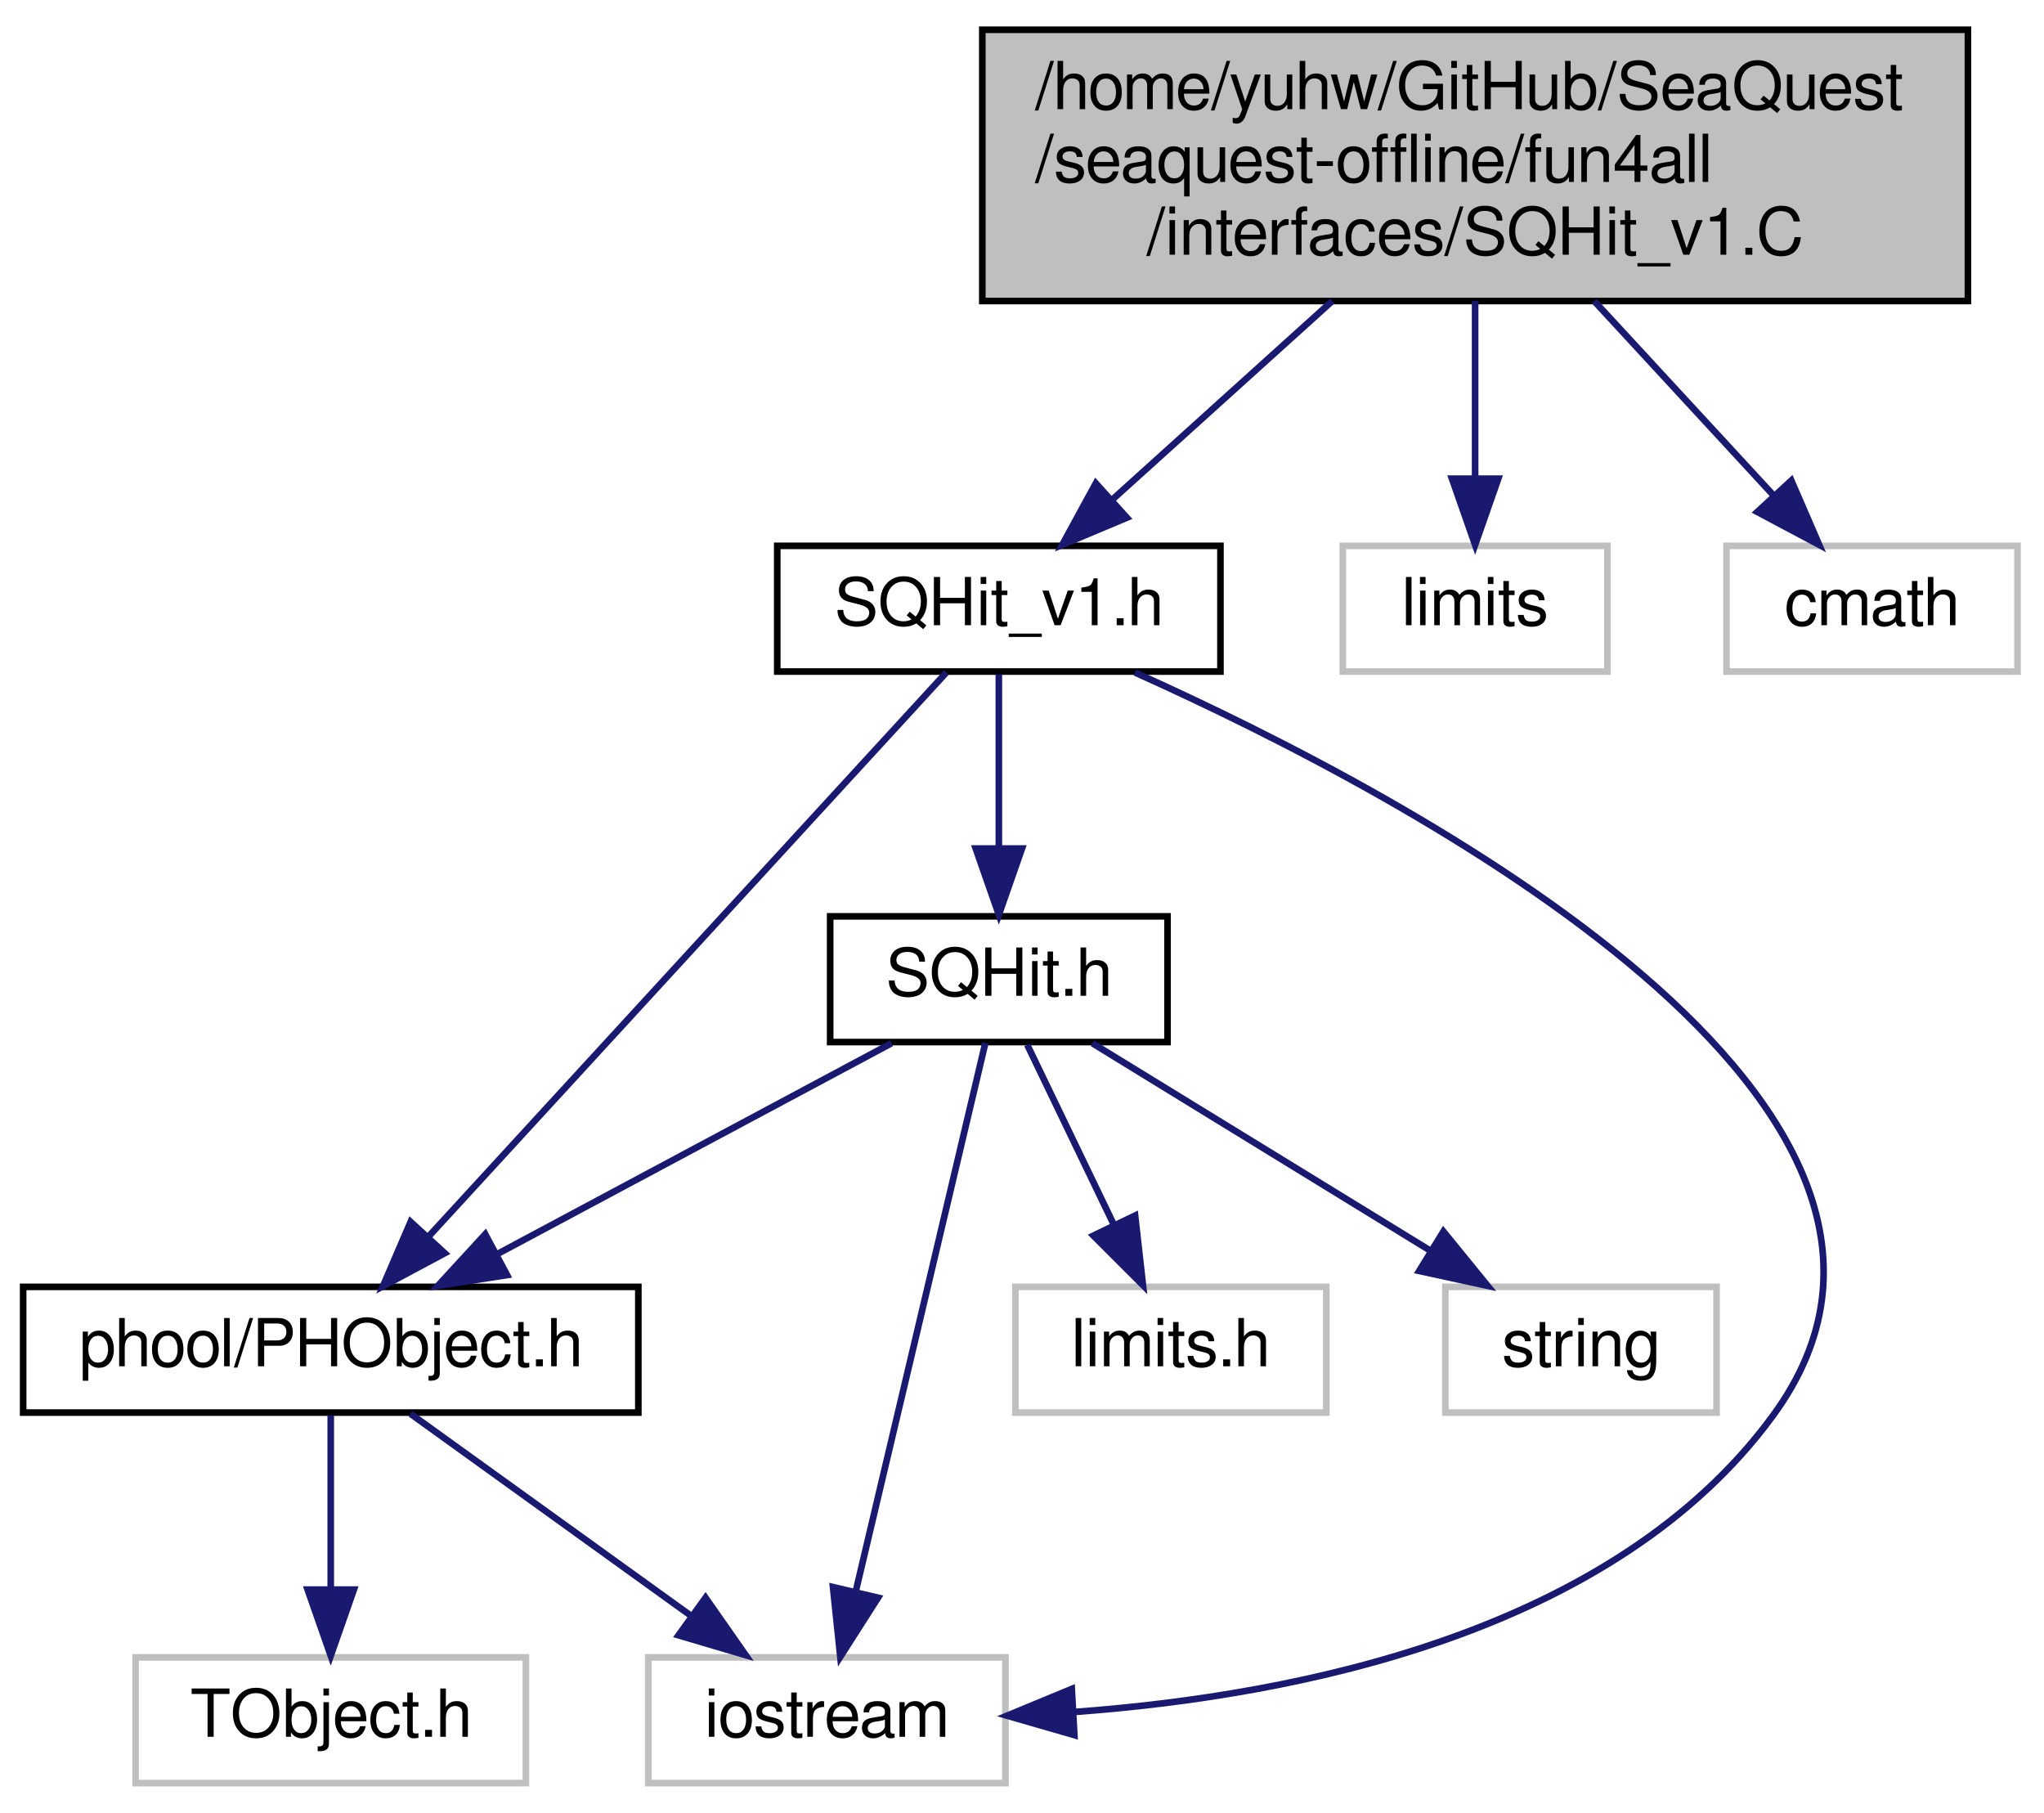
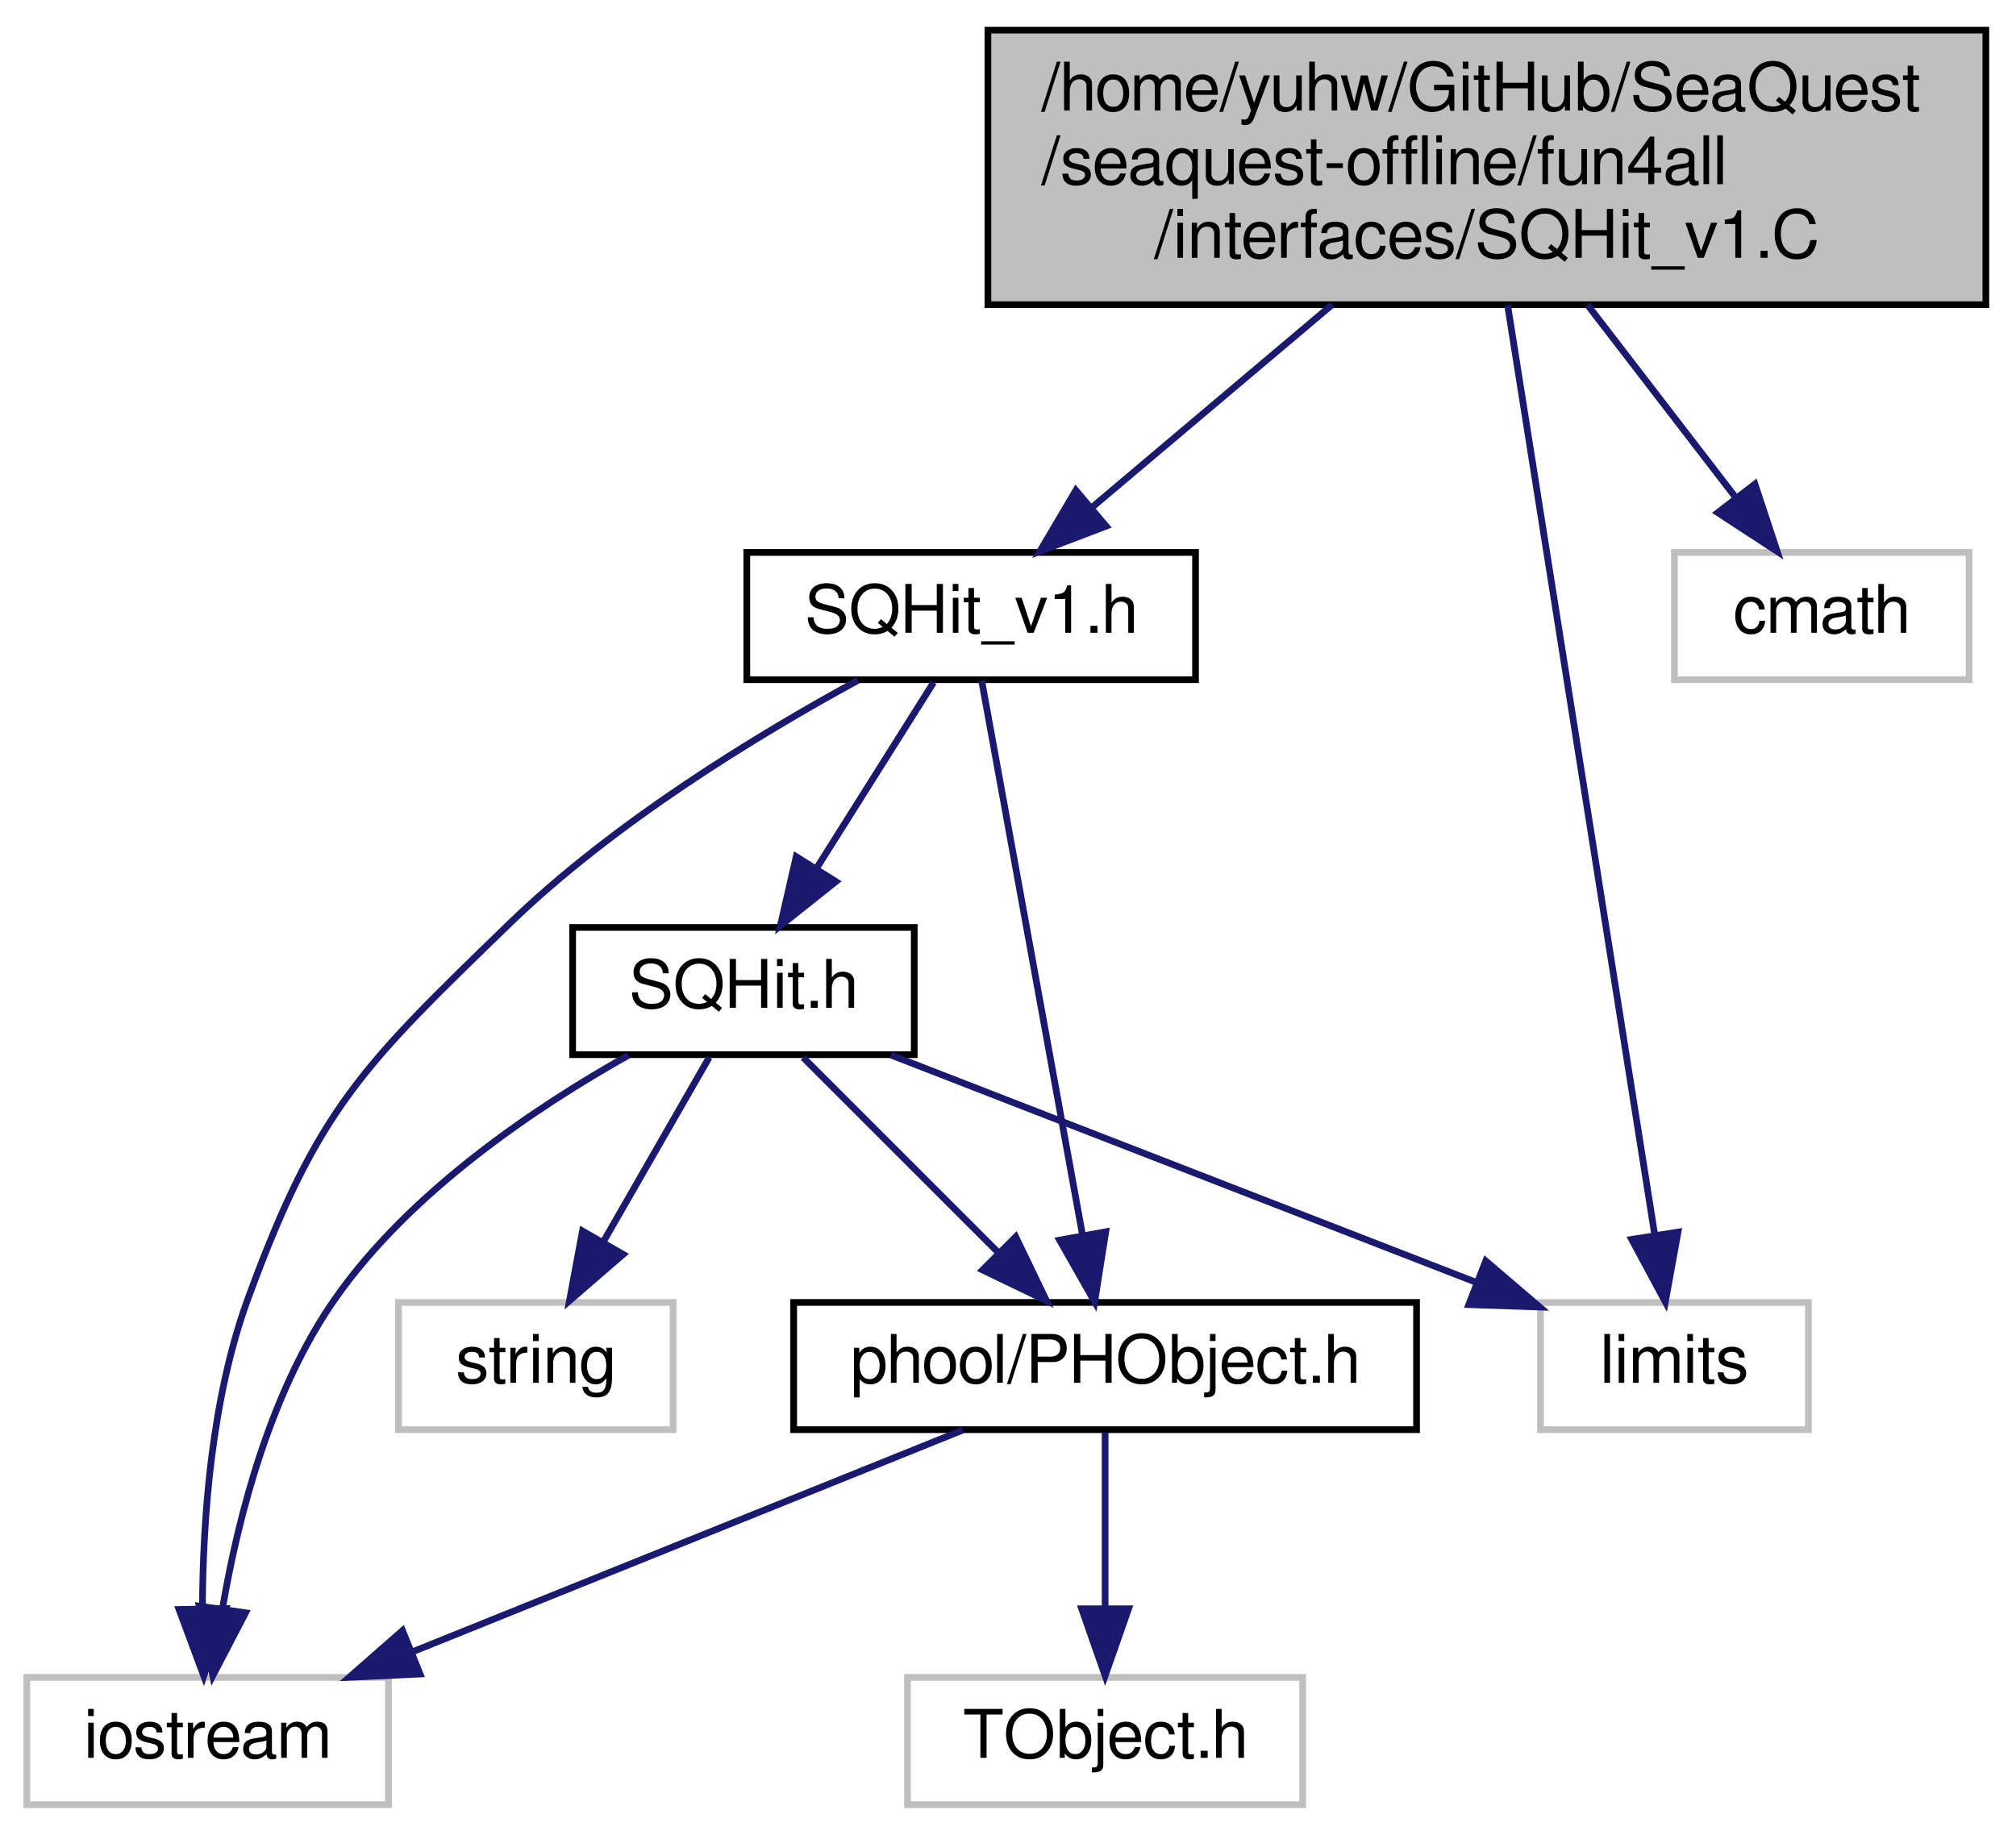
- <svg xmlns="http://www.w3.org/2000/svg" xmlns:xlink="http://www.w3.org/1999/xlink" width="309pt" height="274pt" viewBox="0.00 0.00 309.00 274.00">
+ <svg xmlns="http://www.w3.org/2000/svg" xmlns:xlink="http://www.w3.org/1999/xlink" width="301pt" height="274pt" viewBox="0.00 0.00 301.00 274.00">
  <g id="graph0" class="graph" transform="scale(1 1) rotate(0) translate(4 270)">
    <g id="node1" class="node">
-       <polygon fill="#bfbfbf" stroke="black" points="144.5,-224.5 144.5,-265.5 293.5,-265.5 293.5,-224.5 144.5,-224.5" />
-       <text text-anchor="start" x="152.5" y="-253.5" font-family="FreeSans" font-size="10.00">/home/yuhw/GitHub/SeaQuest</text>
-       <text text-anchor="start" x="152.5" y="-242.5" font-family="FreeSans" font-size="10.00">/seaquest-offline/fun4all</text>
-       <text text-anchor="middle" x="219" y="-231.5" font-family="FreeSans" font-size="10.00">/interfaces/SQHit_v1.C</text>
+       <polygon fill="#bfbfbf" stroke="black" points="143.5,-224.5 143.5,-265.5 292.5,-265.5 292.5,-224.5 143.5,-224.5" />
+       <text text-anchor="start" x="151.5" y="-253.5" font-family="FreeSans" font-size="10.00">/home/yuhw/GitHub/SeaQuest</text>
+       <text text-anchor="start" x="151.5" y="-242.5" font-family="FreeSans" font-size="10.00">/seaquest-offline/fun4all</text>
+       <text text-anchor="middle" x="218" y="-231.5" font-family="FreeSans" font-size="10.00">/interfaces/SQHit_v1.C</text>
    </g>
    <g id="node2" class="node">
      <g id="a_node2">
        <a xlink:href="../../d7/d3e/SQHit__v1_8h.html" target="_top" xlink:title="SQHit_v1.h">
-           <polygon fill="none" stroke="black" points="113.5,-168.5 113.5,-187.5 180.5,-187.5 180.5,-168.5 113.5,-168.5" />
-           <text text-anchor="middle" x="147" y="-175.5" font-family="FreeSans" font-size="10.00">SQHit_v1.h</text>
+           <polygon fill="none" stroke="black" points="107.5,-168.5 107.5,-187.5 174.5,-187.5 174.5,-168.5 107.5,-168.5" />
+           <text text-anchor="middle" x="141" y="-175.5" font-family="FreeSans" font-size="10.00">SQHit_v1.h</text>
        </a>
      </g>
    </g>
    <g id="edge1" class="edge">
-       <path fill="none" stroke="midnightblue" d="M197.398,-224.498C186.783,-214.915 174.17,-203.528 164.217,-194.543" />
-       <polygon fill="midnightblue" stroke="midnightblue" points="166.352,-191.756 156.584,-187.652 161.662,-196.952 166.352,-191.756" />
+       <path fill="none" stroke="midnightblue" d="M194.897,-224.498C183.432,-214.82 169.786,-203.3 159.094,-194.274" />
+       <polygon fill="midnightblue" stroke="midnightblue" points="161.149,-191.429 151.25,-187.652 156.634,-196.778 161.149,-191.429" />
+     </g>
+     <g id="node7" class="node">
+       <polygon fill="none" stroke="#bfbfbf" points="226,-56.5 226,-75.5 266,-75.5 266,-56.5 226,-56.5" />
+       <text text-anchor="middle" x="246" y="-63.5" font-family="FreeSans" font-size="10.00">limits</text>
+     </g>
+     <g id="edge11" class="edge">
+       <path fill="none" stroke="midnightblue" d="M221.103,-224.382C226.529,-190.082 237.67,-119.658 243.013,-85.883" />
+       <polygon fill="midnightblue" stroke="midnightblue" points="246.537,-86.008 244.642,-75.584 239.623,-84.914 246.537,-86.008" />
    </g>
    <g id="node9" class="node">
-       <polygon fill="none" stroke="#bfbfbf" points="199,-168.5 199,-187.5 239,-187.5 239,-168.5 199,-168.5" />
-       <text text-anchor="middle" x="219" y="-175.5" font-family="FreeSans" font-size="10.00">limits</text>
-     </g>
-     <g id="edge11" class="edge">
-       <path fill="none" stroke="midnightblue" d="M219,-224.498C219,-216.065 219,-206.235 219,-197.874" />
-       <polygon fill="midnightblue" stroke="midnightblue" points="222.5,-197.652 219,-187.652 215.5,-197.653 222.5,-197.652" />
-     </g>
-     <g id="node10" class="node">
-       <polygon fill="none" stroke="#bfbfbf" points="257,-168.5 257,-187.5 301,-187.5 301,-168.5 257,-168.5" />
-       <text text-anchor="middle" x="279" y="-175.5" font-family="FreeSans" font-size="10.00">cmath</text>
+       <polygon fill="none" stroke="#bfbfbf" points="246,-168.5 246,-187.5 290,-187.5 290,-168.5 246,-168.5" />
+       <text text-anchor="middle" x="268" y="-175.5" font-family="FreeSans" font-size="10.00">cmath</text>
    </g>
    <g id="edge12" class="edge">
-       <path fill="none" stroke="midnightblue" d="M237.002,-224.498C245.67,-215.107 255.939,-203.983 264.153,-195.085" />
-       <polygon fill="midnightblue" stroke="midnightblue" points="266.802,-197.375 271.013,-187.652 261.658,-192.627 266.802,-197.375" />
+       <path fill="none" stroke="midnightblue" d="M233.002,-224.498C240.078,-215.299 248.434,-204.436 255.206,-195.632" />
+       <polygon fill="midnightblue" stroke="midnightblue" points="258.021,-197.713 261.344,-187.652 252.473,-193.445 258.021,-197.713" />
    </g>
    <g id="node3" class="node">
      <g id="a_node3">
        <a xlink:href="../../d1/ddf/SQHit_8h.html" target="_top" xlink:title="SQHit.h">
-           <polygon fill="none" stroke="black" points="121.5,-112.5 121.5,-131.5 172.5,-131.5 172.5,-112.5 121.5,-112.5" />
-           <text text-anchor="middle" x="147" y="-119.5" font-family="FreeSans" font-size="10.00">SQHit.h</text>
+           <polygon fill="none" stroke="black" points="81.5,-112.5 81.5,-131.5 132.5,-131.5 132.5,-112.5 81.5,-112.5" />
+           <text text-anchor="middle" x="107" y="-119.5" font-family="FreeSans" font-size="10.00">SQHit.h</text>
        </a>
      </g>
    </g>
    <g id="edge2" class="edge">
-       <path fill="none" stroke="midnightblue" d="M147,-168.083C147,-161.006 147,-150.861 147,-141.986" />
-       <polygon fill="midnightblue" stroke="midnightblue" points="150.5,-141.751 147,-131.751 143.5,-141.751 150.5,-141.751" />
+       <path fill="none" stroke="midnightblue" d="M135.386,-168.083C130.633,-160.534 123.682,-149.495 117.848,-140.23" />
+       <polygon fill="midnightblue" stroke="midnightblue" points="120.8,-138.349 112.51,-131.751 114.876,-142.078 120.8,-138.349" />
    </g>
    <g id="node4" class="node">
      <g id="a_node4">
        <a xlink:href="../../df/d32/PHObject_8h.html" target="_top" xlink:title="phool/PHObject.h">
-           <polygon fill="none" stroke="black" points="-0.5,-56.5 -0.5,-75.5 92.5,-75.5 92.5,-56.5 -0.5,-56.5" />
-           <text text-anchor="middle" x="46" y="-63.5" font-family="FreeSans" font-size="10.00">phool/PHObject.h</text>
+           <polygon fill="none" stroke="black" points="114.5,-56.5 114.5,-75.5 207.5,-75.5 207.5,-56.5 114.5,-56.5" />
+           <text text-anchor="middle" x="161" y="-63.5" font-family="FreeSans" font-size="10.00">phool/PHObject.h</text>
        </a>
      </g>
    </g>
    <g id="edge9" class="edge">
-       <path fill="none" stroke="midnightblue" d="M139.075,-168.368C122.186,-149.974 82.425,-106.671 60.739,-83.052" />
-       <polygon fill="midnightblue" stroke="midnightblue" points="63.23,-80.59 53.889,-75.591 58.074,-85.325 63.23,-80.59" />
+       <path fill="none" stroke="midnightblue" d="M142.569,-168.368C145.797,-150.617 153.242,-109.666 157.619,-85.597" />
+       <polygon fill="midnightblue" stroke="midnightblue" points="161.093,-86.056 159.438,-75.591 154.205,-84.804 161.093,-86.056" />
    </g>
    <g id="node6" class="node">
-       <polygon fill="none" stroke="#bfbfbf" points="94,-0.5 94,-19.5 148,-19.5 148,-0.5 94,-0.5" />
-       <text text-anchor="middle" x="121" y="-7.5" font-family="FreeSans" font-size="10.00">iostream</text>
+       <polygon fill="none" stroke="#bfbfbf" points="0,-0.5 0,-19.5 54,-19.5 54,-0.5 0,-0.5" />
+       <text text-anchor="middle" x="27" y="-7.5" font-family="FreeSans" font-size="10.00">iostream</text>
    </g>
    <g id="edge10" class="edge">
-       <path fill="none" stroke="midnightblue" d="M167.566,-168.365C209.518,-149.521 298.225,-102.65 264,-56 240.036,-23.336 192.347,-13.757 158.643,-11.266" />
-       <polygon fill="midnightblue" stroke="midnightblue" points="158.419,-7.748 148.24,-10.686 158.029,-14.737 158.419,-7.748" />
+       <path fill="none" stroke="midnightblue" d="M124.106,-168.407C109.285,-160.333 87.706,-147.235 72,-132 50.23,-110.882 43.405,-104.489 33,-76 27.587,-61.18 26.287,-43.256 26.227,-29.986" />
+       <polygon fill="midnightblue" stroke="midnightblue" points="29.732,-29.783 26.422,-19.719 22.733,-29.651 29.732,-29.783" />
    </g>
    <g id="edge3" class="edge">
-       <path fill="none" stroke="midnightblue" d="M130.773,-112.324C114.649,-103.703 89.7,-90.364 71.036,-80.385" />
-       <polygon fill="midnightblue" stroke="midnightblue" points="72.656,-77.283 62.187,-75.654 69.356,-83.456 72.656,-77.283" />
+       <path fill="none" stroke="midnightblue" d="M115.917,-112.083C123.78,-104.22 135.431,-92.569 144.919,-83.081" />
+       <polygon fill="midnightblue" stroke="midnightblue" points="147.653,-85.297 152.249,-75.751 142.703,-80.347 147.653,-85.297" />
    </g>
    <g id="edge6" class="edge">
-       <path fill="none" stroke="midnightblue" d="M144.96,-112.368C140.764,-94.617 131.085,-53.666 125.396,-29.597" />
-       <polygon fill="midnightblue" stroke="midnightblue" points="128.737,-28.518 123.031,-19.591 121.925,-30.128 128.737,-28.518" />
-     </g>
-     <g id="node7" class="node">
-       <polygon fill="none" stroke="#bfbfbf" points="149.5,-56.5 149.5,-75.5 196.5,-75.5 196.5,-56.5 149.5,-56.5" />
-       <text text-anchor="middle" x="173" y="-63.5" font-family="FreeSans" font-size="10.00">limits.h</text>
+       <path fill="none" stroke="midnightblue" d="M89.824,-112.412C76.052,-104.681 57.23,-92.074 46,-76 36.426,-62.296 31.626,-43.763 29.25,-29.993" />
+       <polygon fill="midnightblue" stroke="midnightblue" points="32.666,-29.154 27.773,-19.757 25.737,-30.154 32.666,-29.154" />
    </g>
    <g id="edge7" class="edge">
-       <path fill="none" stroke="midnightblue" d="M151.293,-112.083C154.852,-104.691 160.022,-93.953 164.424,-84.811" />
-       <polygon fill="midnightblue" stroke="midnightblue" points="167.602,-86.279 168.787,-75.751 161.295,-83.243 167.602,-86.279" />
+       <path fill="none" stroke="midnightblue" d="M129.025,-112.444C152.647,-103.267 190.285,-88.645 216.464,-78.474" />
+       <polygon fill="midnightblue" stroke="midnightblue" points="217.829,-81.699 225.883,-74.815 215.295,-75.174 217.829,-81.699" />
    </g>
    <g id="node8" class="node">
-       <polygon fill="none" stroke="#bfbfbf" points="214.5,-56.5 214.5,-75.5 255.5,-75.5 255.5,-56.5 214.5,-56.5" />
-       <text text-anchor="middle" x="235" y="-63.5" font-family="FreeSans" font-size="10.00">string</text>
+       <polygon fill="none" stroke="#bfbfbf" points="55.5,-56.5 55.5,-75.5 96.5,-75.5 96.5,-56.5 55.5,-56.5" />
+       <text text-anchor="middle" x="76" y="-63.5" font-family="FreeSans" font-size="10.00">string</text>
    </g>
    <g id="edge8" class="edge">
-       <path fill="none" stroke="midnightblue" d="M161.139,-112.324C174.866,-103.9 195.936,-90.971 212.064,-81.074" />
-       <polygon fill="midnightblue" stroke="midnightblue" points="214.204,-83.868 220.896,-75.654 210.543,-77.902 214.204,-83.868" />
+       <path fill="none" stroke="midnightblue" d="M101.881,-112.083C97.593,-104.613 91.342,-93.724 86.058,-84.52" />
+       <polygon fill="midnightblue" stroke="midnightblue" points="89.038,-82.681 81.024,-75.751 82.967,-86.166 89.038,-82.681" />
    </g>
    <g id="node5" class="node">
-       <polygon fill="none" stroke="#bfbfbf" points="16.5,-0.5 16.5,-19.5 75.5,-19.5 75.5,-0.5 16.5,-0.5" />
-       <text text-anchor="middle" x="46" y="-7.5" font-family="FreeSans" font-size="10.00">TObject.h</text>
+       <polygon fill="none" stroke="#bfbfbf" points="131.5,-0.5 131.5,-19.5 190.5,-19.5 190.5,-0.5 131.5,-0.5" />
+       <text text-anchor="middle" x="161" y="-7.5" font-family="FreeSans" font-size="10.00">TObject.h</text>
    </g>
    <g id="edge4" class="edge">
-       <path fill="none" stroke="midnightblue" d="M46,-56.083C46,-49.006 46,-38.861 46,-29.986" />
-       <polygon fill="midnightblue" stroke="midnightblue" points="49.5,-29.751 46,-19.751 42.5,-29.751 49.5,-29.751" />
+       <path fill="none" stroke="midnightblue" d="M161,-56.083C161,-49.006 161,-38.861 161,-29.986" />
+       <polygon fill="midnightblue" stroke="midnightblue" points="164.5,-29.751 161,-19.751 157.5,-29.751 164.5,-29.751" />
    </g>
    <g id="edge5" class="edge">
-       <path fill="none" stroke="midnightblue" d="M58.05,-56.324C69.463,-48.107 86.831,-35.602 100.435,-25.807" />
-       <polygon fill="midnightblue" stroke="midnightblue" points="102.66,-28.517 108.731,-19.834 98.57,-22.837 102.66,-28.517" />
+       <path fill="none" stroke="midnightblue" d="M139.767,-56.444C117.616,-47.517 82.681,-33.439 57.564,-23.317" />
+       <polygon fill="midnightblue" stroke="midnightblue" points="58.717,-20.008 48.133,-19.516 56.1,-26.501 58.717,-20.008" />
    </g>
  </g>
</svg>
